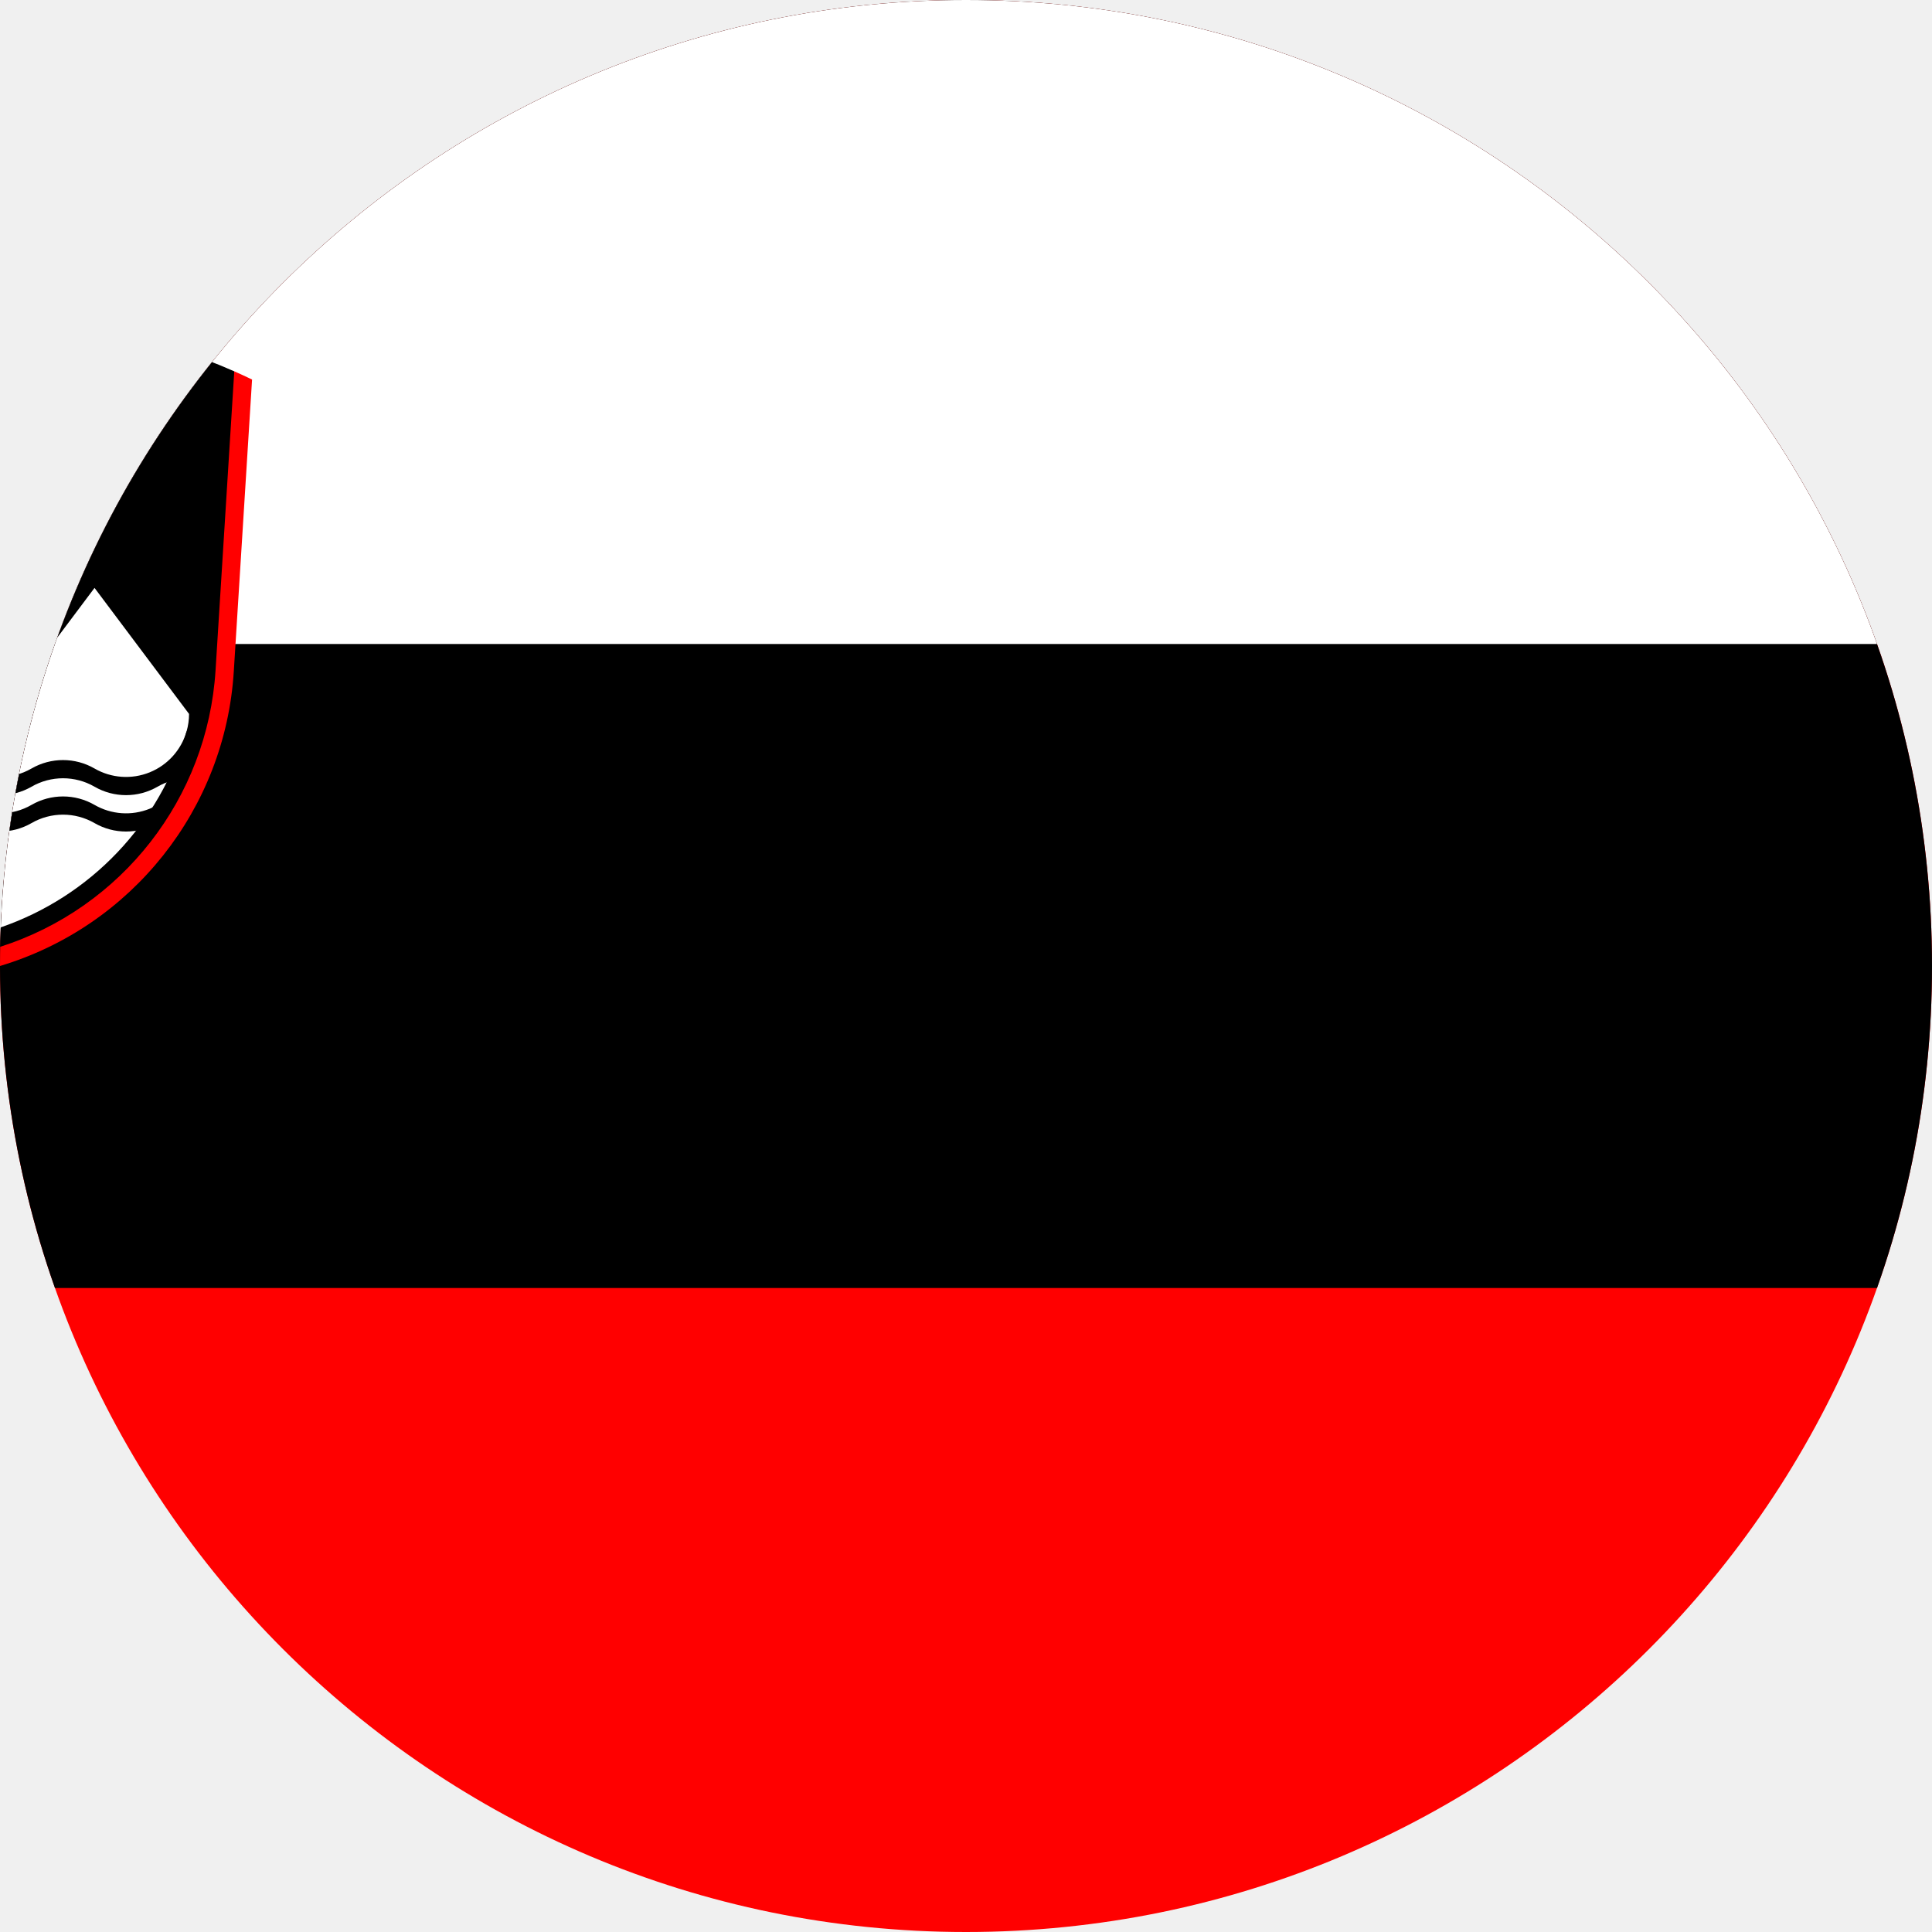
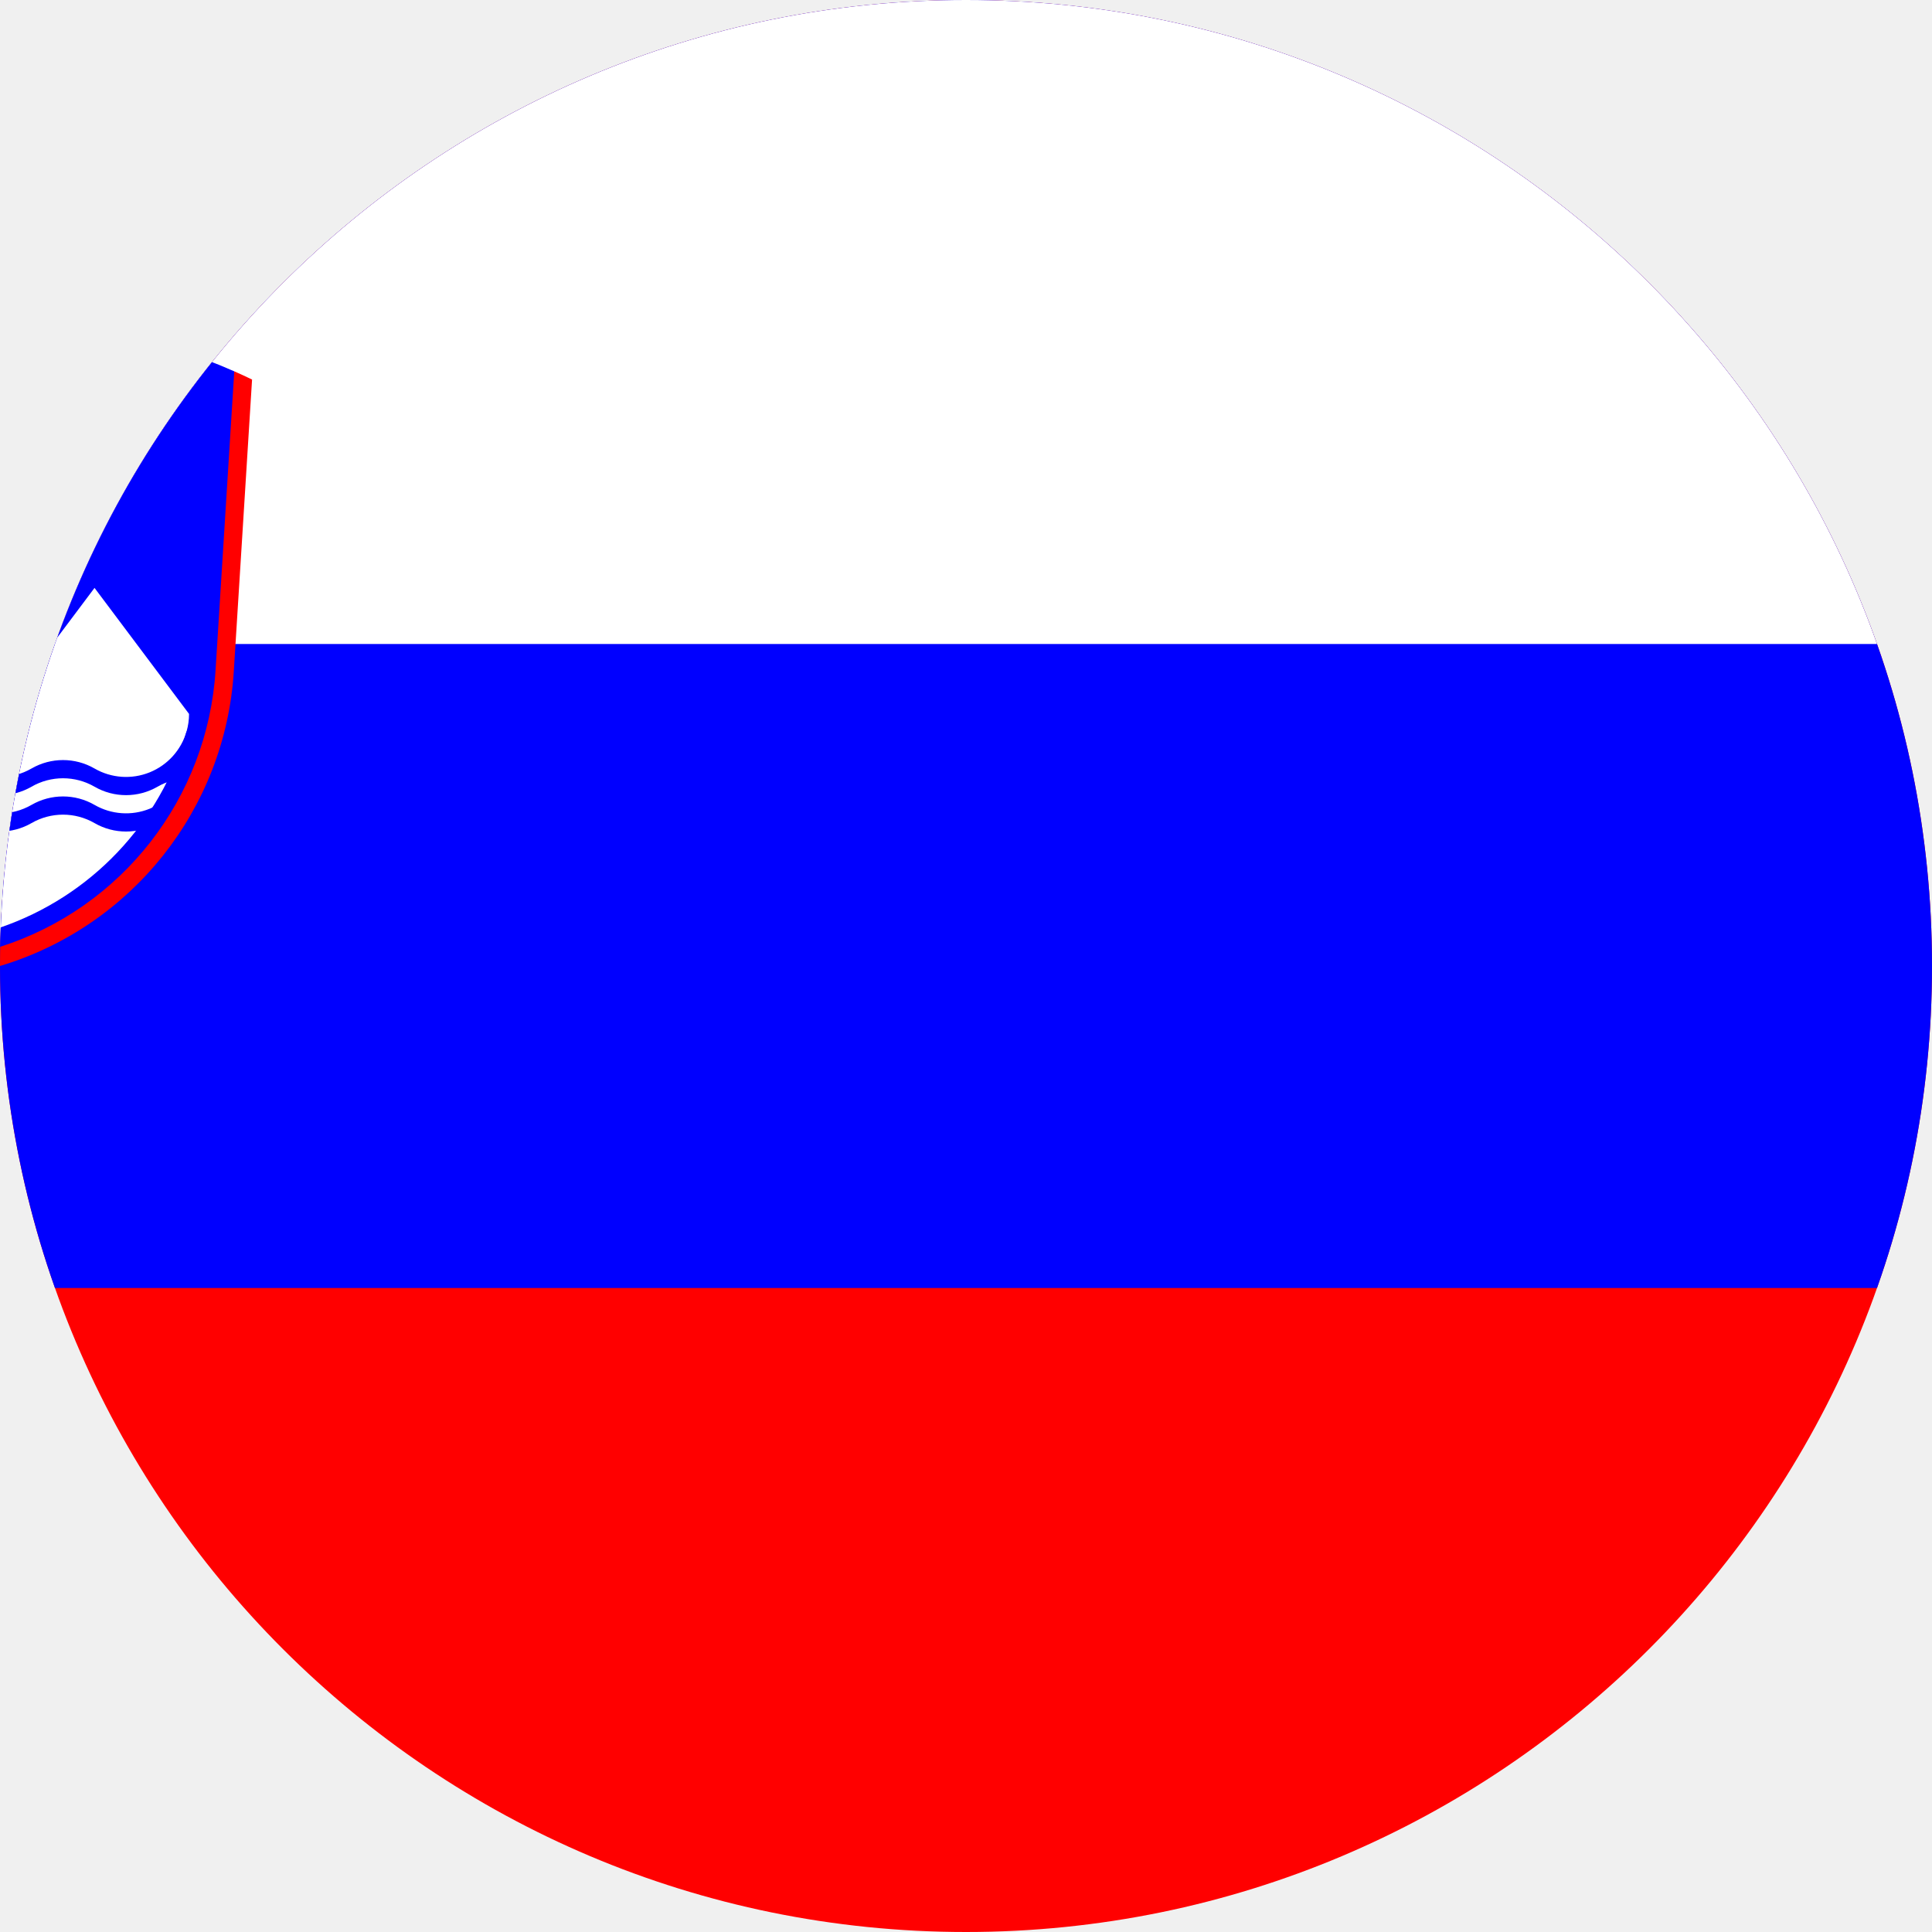
<svg xmlns="http://www.w3.org/2000/svg" xmlns:xlink="http://www.w3.org/1999/xlink" viewBox="0 0 100 100" data-rd-circle="1">
  <defs>
    <clipPath id="rd-c-esloveniasvg">
      <circle cx="50" cy="50" r="50" />
    </clipPath>
  </defs>
  <g clip-path="url(#rd-c-esloveniasvg)">
-     <svg viewBox="0 0 240 120" width="100" height="100" preserveAspectRatio="xMidYMid slice">
+     <svg viewBox="0 0 240 120" width="100" height="100" preserveAspectRatio="xMidYMid slice" fill="#00f">
      <path d="M0 0h240v120H0Z" fill="red" />
      <path d="M0 0h240v80H0Z" />
      <path d="M0 0h240v40H0Z" fill="#fff" />
      <g transform="matrix(.3914069 0 0 .3914069 60 60)">
        <path d="M-37.175-94.368a92.195 92.195 0 0 1 74.351 0Q43-12 0-1q-43-11-37.175-93.368Z" />
        <path id="a" d="m0-84.5 1.125 2.551L3.897-82.25 2.25-80l1.647 2.25L1.125-78.051 0-75.5l-1.125-2.551-2.772.301L-2.25-80l-1.647-2.25 2.772.301" fill="#ff0" />
        <use xlink:href="#a" x="-10.5" y="-14" />
        <use xlink:href="#a" x="10.5" y="-14" />
        <path d="m0-70 9 18 6-8 15 20a10 10 0 0 1-.385 2.747A46.401 46.401 0 0 1 0-6.091a46.401 46.401 0 0 1-29.615-31.162A10 10 0 0 1-30-40l15-20 6 8z" fill="#fff" />
        <path id="b" d="M-29.615-37.253A10 10 0 0 0-15-31.34a10 10 0 0 1 10 0 10 10 0 0 0 10 0 10 10 0 0 1 10 0 10 10 0 0 0 14.615-5.913L30-37.113v7.321a10 10 0 0 0-5 1.34 10 10 0 0 1-10 0 10 10 0 0 0-10 0 10 10 0 0 1-10 0 10 10 0 0 0-10 0 10 10 0 0 1-10 0 10 10 0 0 0-5-1.34v-7.321" />
        <use xlink:href="#b" y="5.774" />
        <path d="M-40-93.066a92.195 92.195 0 0 1 2.825-1.302l2.971 47.449A49.301 49.301 0 0 0 0-3.036a49.301 49.301 0 0 0 34.205-43.883l2.971-47.449A92.195 92.195 0 0 1 40-93.066L37.1-46.738A52.202 52.202 0 0 1 0 0a52.202 52.202 0 0 1-37.1-46.738Z" fill="red" />
      </g>
    </svg>
  </g>
</svg>
